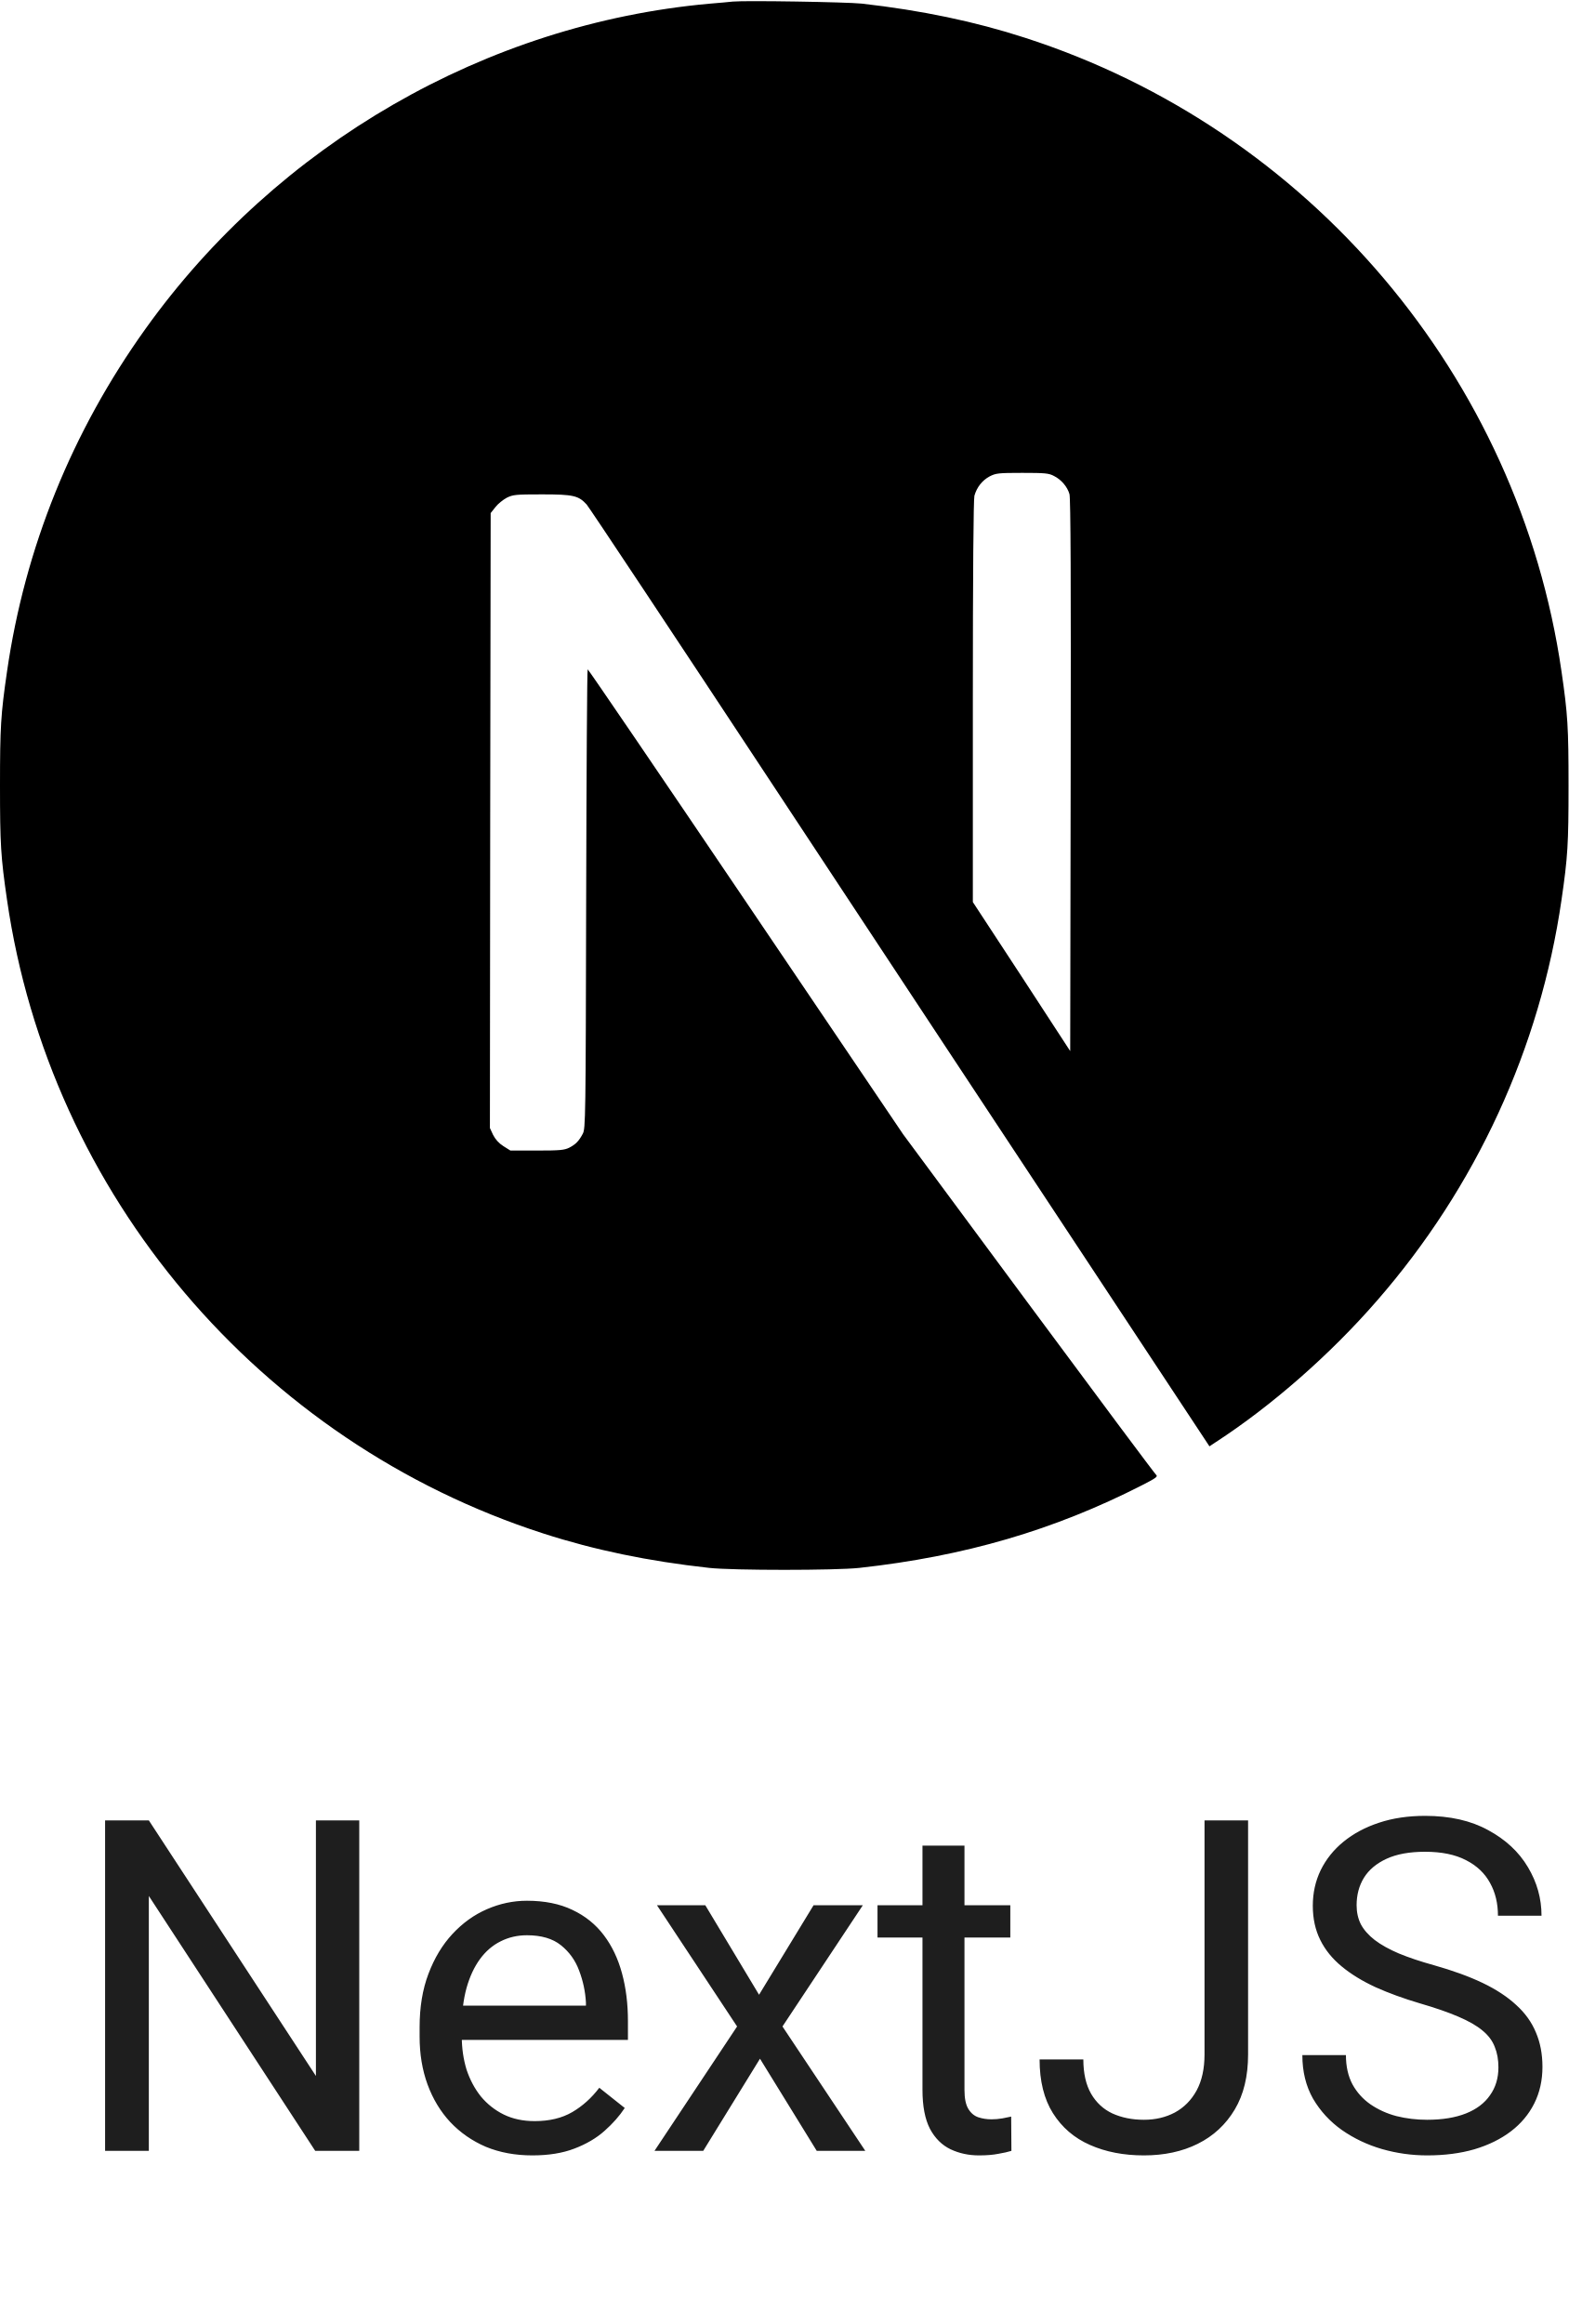
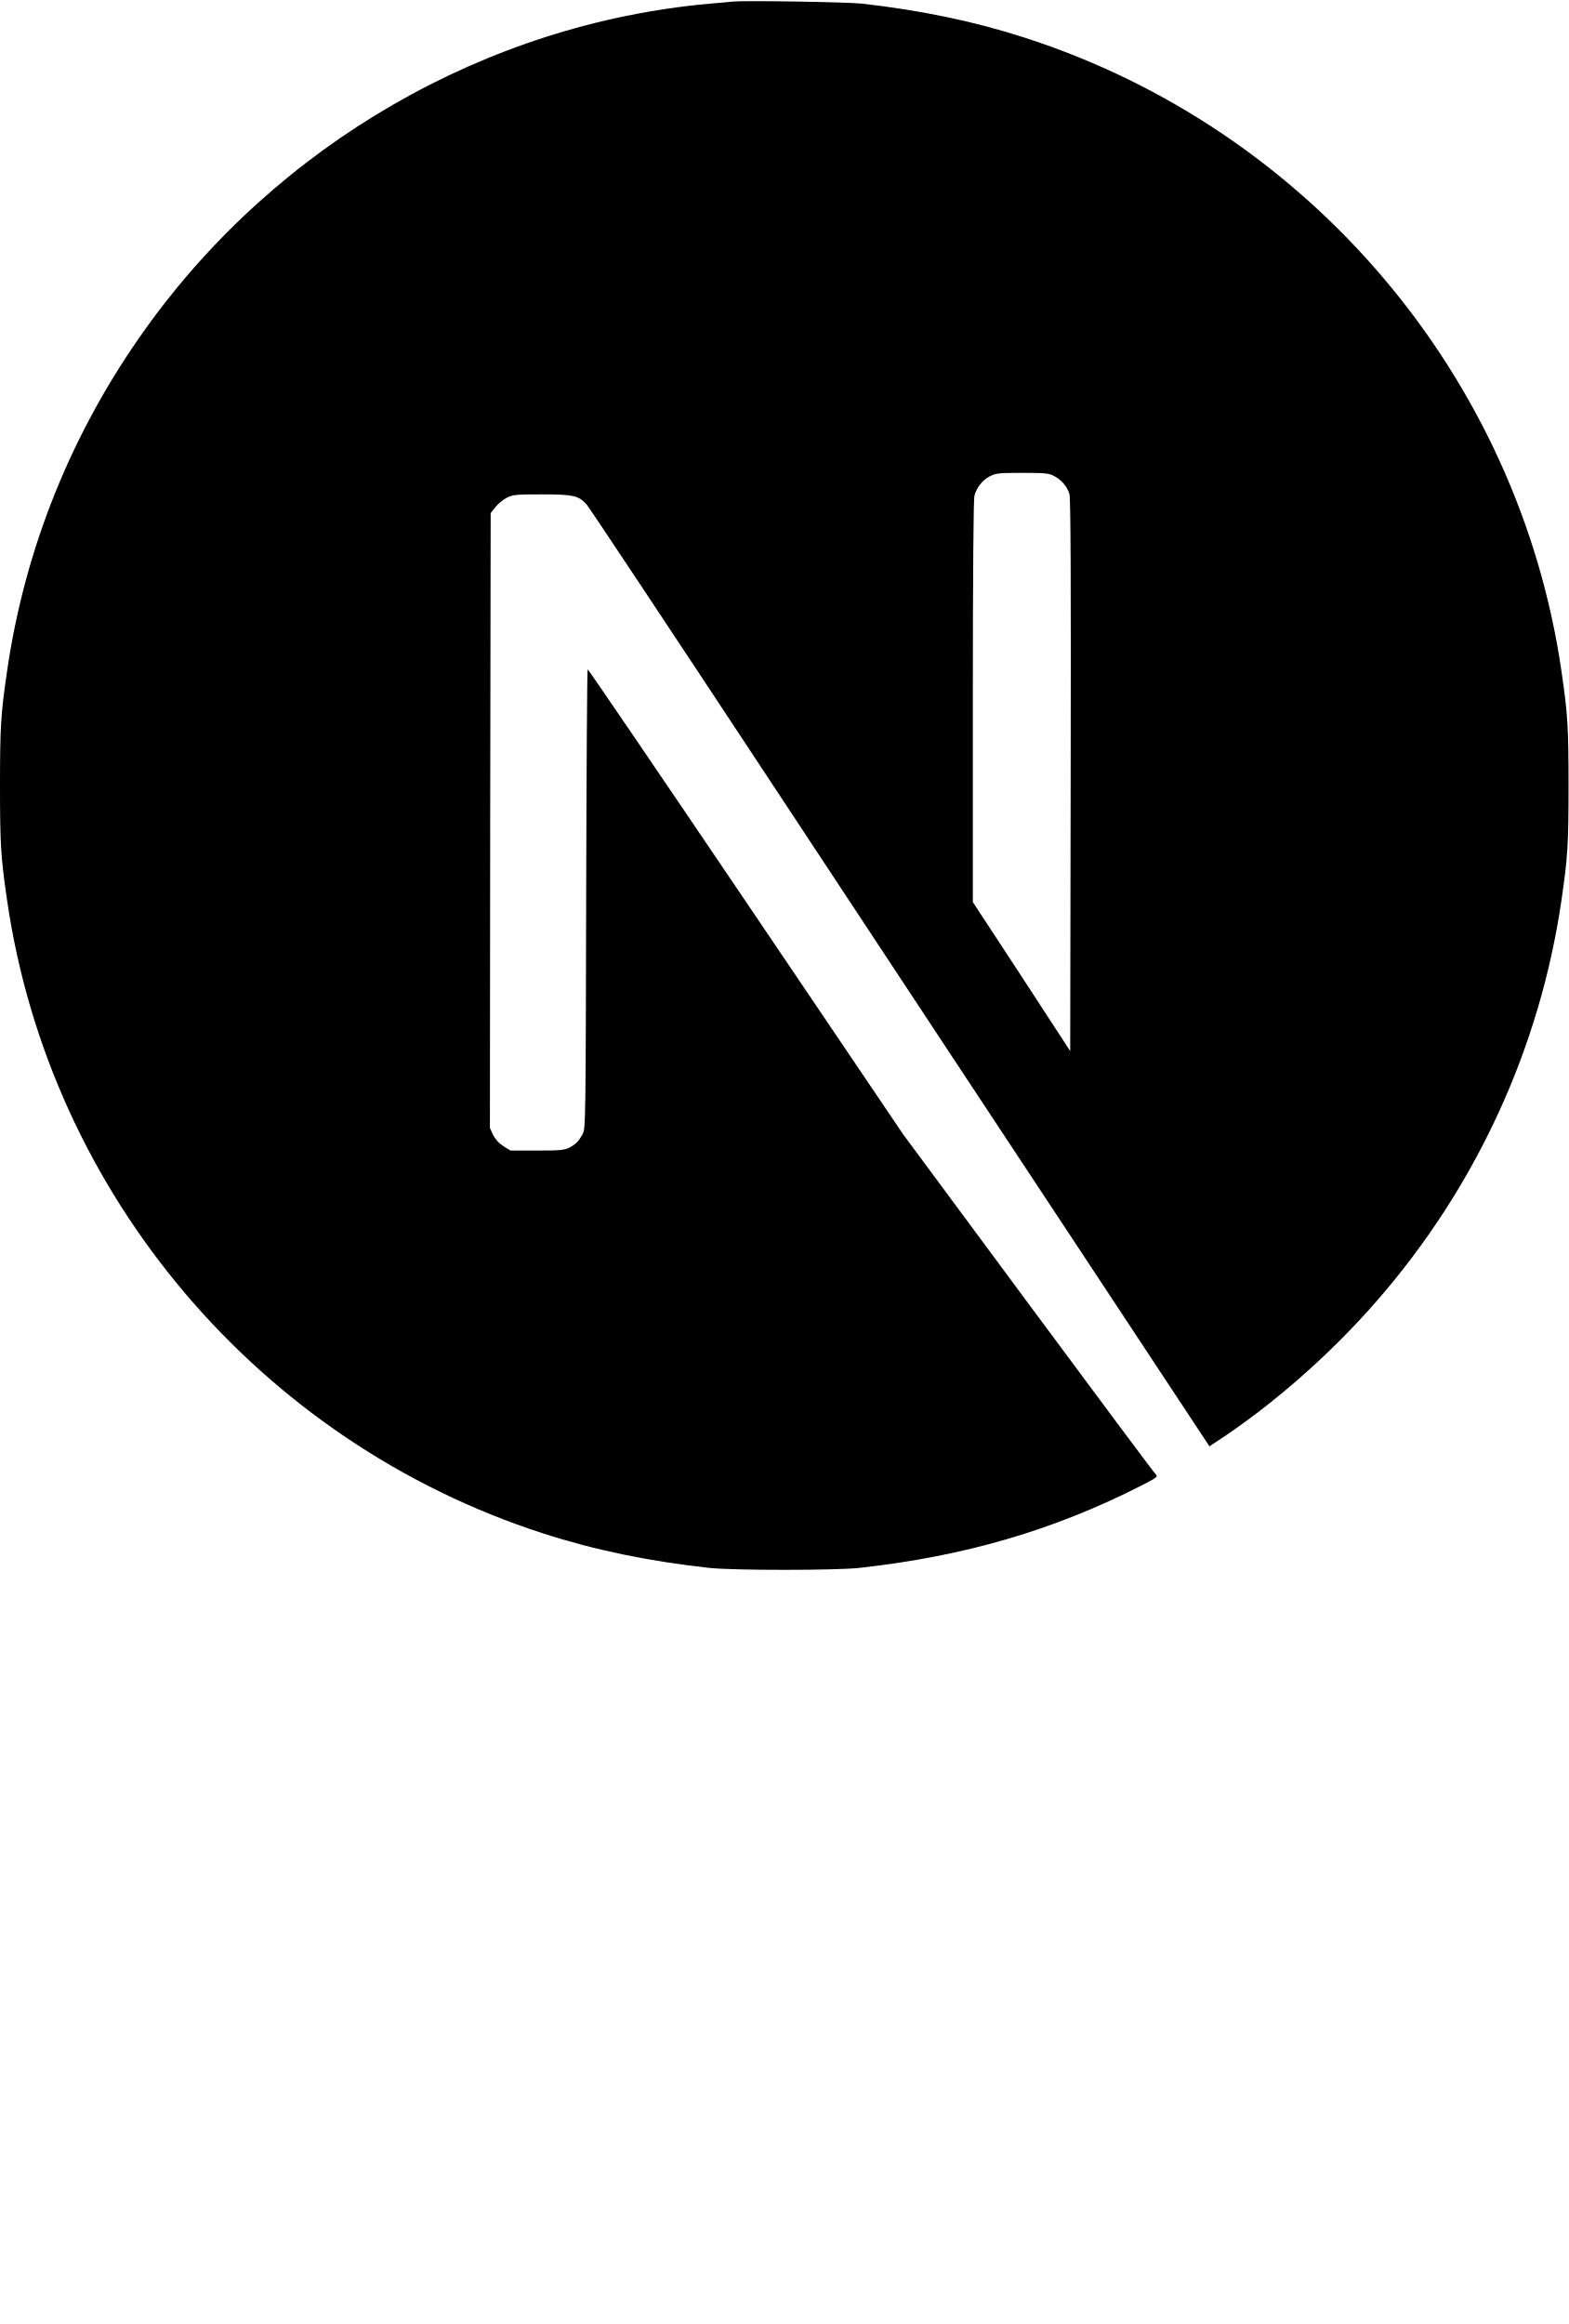
<svg xmlns="http://www.w3.org/2000/svg" width="27" height="40" viewBox="0 0 27 40" fill="none">
-   <path d="M6.184 31.332V37.02H5.426L2.562 32.633V37.02H1.809V31.332H2.562L5.438 35.731V31.332H6.184ZM9.164 37.098C8.87 37.098 8.603 37.049 8.363 36.95C8.126 36.848 7.922 36.706 7.75 36.524C7.581 36.342 7.451 36.126 7.359 35.876C7.268 35.626 7.223 35.352 7.223 35.055V34.891C7.223 34.547 7.273 34.241 7.375 33.973C7.477 33.702 7.615 33.473 7.789 33.286C7.964 33.098 8.161 32.956 8.383 32.86C8.604 32.764 8.833 32.715 9.07 32.715C9.372 32.715 9.633 32.767 9.852 32.872C10.073 32.976 10.254 33.122 10.395 33.309C10.535 33.494 10.639 33.713 10.707 33.965C10.775 34.215 10.809 34.489 10.809 34.786V35.11H7.652V34.52H10.086V34.465C10.075 34.278 10.037 34.096 9.969 33.918C9.904 33.741 9.799 33.596 9.656 33.481C9.513 33.366 9.318 33.309 9.07 33.309C8.906 33.309 8.755 33.344 8.617 33.414C8.479 33.482 8.361 33.584 8.262 33.719C8.163 33.855 8.086 34.02 8.031 34.215C7.977 34.411 7.949 34.636 7.949 34.891V35.055C7.949 35.256 7.977 35.444 8.031 35.622C8.089 35.796 8.171 35.95 8.277 36.083C8.387 36.215 8.518 36.319 8.672 36.395C8.828 36.471 9.005 36.508 9.203 36.508C9.458 36.508 9.674 36.456 9.852 36.352C10.029 36.248 10.184 36.108 10.316 35.934L10.754 36.282C10.663 36.42 10.547 36.551 10.406 36.676C10.266 36.801 10.092 36.903 9.887 36.981C9.684 37.059 9.443 37.098 9.164 37.098ZM12.141 32.793L13.066 34.333L14.004 32.793H14.852L13.469 34.879L14.895 37.02H14.059L13.082 35.434L12.105 37.02H11.266L12.688 34.879L11.309 32.793H12.141ZM17.391 32.793V33.348H15.105V32.793H17.391ZM15.879 31.766H16.602V35.973C16.602 36.116 16.624 36.224 16.668 36.297C16.712 36.37 16.77 36.418 16.84 36.442C16.91 36.465 16.986 36.477 17.066 36.477C17.126 36.477 17.189 36.472 17.254 36.461C17.322 36.448 17.372 36.438 17.406 36.43L17.41 37.02C17.353 37.038 17.277 37.055 17.184 37.071C17.092 37.089 16.982 37.098 16.852 37.098C16.674 37.098 16.512 37.063 16.363 36.993C16.215 36.922 16.096 36.805 16.008 36.641C15.922 36.474 15.879 36.251 15.879 35.969V31.766ZM20.734 35.36V31.332H21.484V35.36C21.484 35.735 21.408 36.051 21.254 36.309C21.1 36.567 20.888 36.764 20.617 36.899C20.349 37.032 20.04 37.098 19.691 37.098C19.342 37.098 19.033 37.038 18.762 36.918C18.491 36.799 18.279 36.616 18.125 36.372C17.971 36.127 17.895 35.818 17.895 35.446H18.648C18.648 35.685 18.693 35.882 18.781 36.036C18.87 36.189 18.992 36.303 19.148 36.376C19.307 36.448 19.488 36.485 19.691 36.485C19.889 36.485 20.066 36.443 20.223 36.36C20.381 36.274 20.506 36.148 20.598 35.981C20.689 35.812 20.734 35.605 20.734 35.36ZM25.793 35.583C25.793 35.45 25.772 35.333 25.73 35.231C25.691 35.127 25.621 35.033 25.52 34.95C25.421 34.866 25.283 34.787 25.105 34.711C24.931 34.636 24.71 34.559 24.441 34.481C24.16 34.398 23.906 34.305 23.68 34.204C23.453 34.099 23.259 33.981 23.098 33.848C22.936 33.715 22.812 33.563 22.727 33.391C22.641 33.219 22.598 33.023 22.598 32.801C22.598 32.58 22.643 32.376 22.734 32.188C22.826 32.001 22.956 31.838 23.125 31.7C23.297 31.559 23.501 31.45 23.738 31.372C23.975 31.293 24.24 31.254 24.531 31.254C24.958 31.254 25.32 31.336 25.617 31.5C25.917 31.662 26.145 31.874 26.301 32.137C26.457 32.398 26.535 32.676 26.535 32.973H25.785C25.785 32.76 25.74 32.571 25.648 32.407C25.557 32.24 25.419 32.11 25.234 32.016C25.049 31.92 24.815 31.872 24.531 31.872C24.263 31.872 24.042 31.912 23.867 31.993C23.693 32.073 23.562 32.183 23.477 32.321C23.393 32.459 23.352 32.616 23.352 32.793C23.352 32.913 23.376 33.023 23.426 33.122C23.478 33.218 23.557 33.308 23.664 33.391C23.773 33.474 23.912 33.551 24.078 33.622C24.247 33.692 24.449 33.76 24.684 33.825C25.006 33.916 25.285 34.017 25.52 34.129C25.754 34.241 25.947 34.368 26.098 34.508C26.251 34.646 26.365 34.804 26.438 34.981C26.513 35.155 26.551 35.353 26.551 35.575C26.551 35.806 26.504 36.016 26.41 36.204C26.316 36.391 26.182 36.551 26.008 36.684C25.833 36.817 25.624 36.92 25.379 36.993C25.137 37.063 24.866 37.098 24.566 37.098C24.303 37.098 24.044 37.062 23.789 36.989C23.537 36.916 23.306 36.806 23.098 36.661C22.892 36.515 22.727 36.335 22.602 36.122C22.479 35.905 22.418 35.655 22.418 35.372H23.168C23.168 35.567 23.206 35.735 23.281 35.876C23.357 36.014 23.46 36.128 23.59 36.219C23.723 36.31 23.872 36.378 24.039 36.422C24.208 36.464 24.384 36.485 24.566 36.485C24.829 36.485 25.052 36.448 25.234 36.376C25.417 36.303 25.555 36.198 25.648 36.063C25.745 35.928 25.793 35.767 25.793 35.583Z" fill="#1E1E1E" />
  <path d="M12.616 0.027C12.558 0.033 12.373 0.051 12.207 0.064C8.372 0.41 4.78 2.479 2.505 5.659C1.238 7.427 0.428 9.432 0.121 11.557C0.013 12.298 0 12.517 0 13.523C0 14.528 0.013 14.747 0.121 15.489C0.855 20.558 4.463 24.817 9.356 26.395C10.233 26.678 11.156 26.87 12.207 26.986C12.616 27.031 14.384 27.031 14.793 26.986C16.607 26.786 18.142 26.337 19.657 25.564C19.89 25.445 19.935 25.414 19.903 25.387C19.882 25.371 18.892 24.044 17.704 22.439L15.546 19.523L12.84 15.52C11.352 13.319 10.127 11.52 10.116 11.52C10.106 11.517 10.095 13.296 10.09 15.467C10.082 19.27 10.079 19.423 10.032 19.513C9.963 19.642 9.911 19.695 9.8 19.753C9.715 19.795 9.641 19.803 9.243 19.803H8.786L8.665 19.727C8.586 19.677 8.528 19.611 8.488 19.534L8.433 19.415L8.438 14.124L8.446 8.831L8.528 8.728C8.57 8.672 8.66 8.601 8.723 8.567C8.831 8.514 8.873 8.509 9.33 8.509C9.868 8.509 9.958 8.53 10.098 8.683C10.137 8.725 11.602 10.931 13.355 13.589C15.107 16.246 17.504 19.875 18.681 21.656L20.819 24.894L20.927 24.822C21.885 24.2 22.898 23.313 23.701 22.389C25.409 20.429 26.509 18.038 26.879 15.489C26.987 14.747 27 14.528 27 13.523C27 12.517 26.987 12.298 26.879 11.557C26.145 6.487 22.537 2.228 17.644 0.65C16.781 0.37 15.862 0.178 14.833 0.062C14.579 0.035 12.835 0.006 12.616 0.027ZM18.142 8.192C18.269 8.255 18.372 8.377 18.409 8.503C18.43 8.572 18.436 10.039 18.43 13.346L18.422 18.091L17.586 16.808L16.746 15.526V12.076C16.746 9.847 16.757 8.593 16.773 8.532C16.815 8.385 16.907 8.269 17.034 8.2C17.142 8.145 17.182 8.139 17.596 8.139C17.987 8.139 18.055 8.145 18.142 8.192Z" fill="black" />
</svg>
